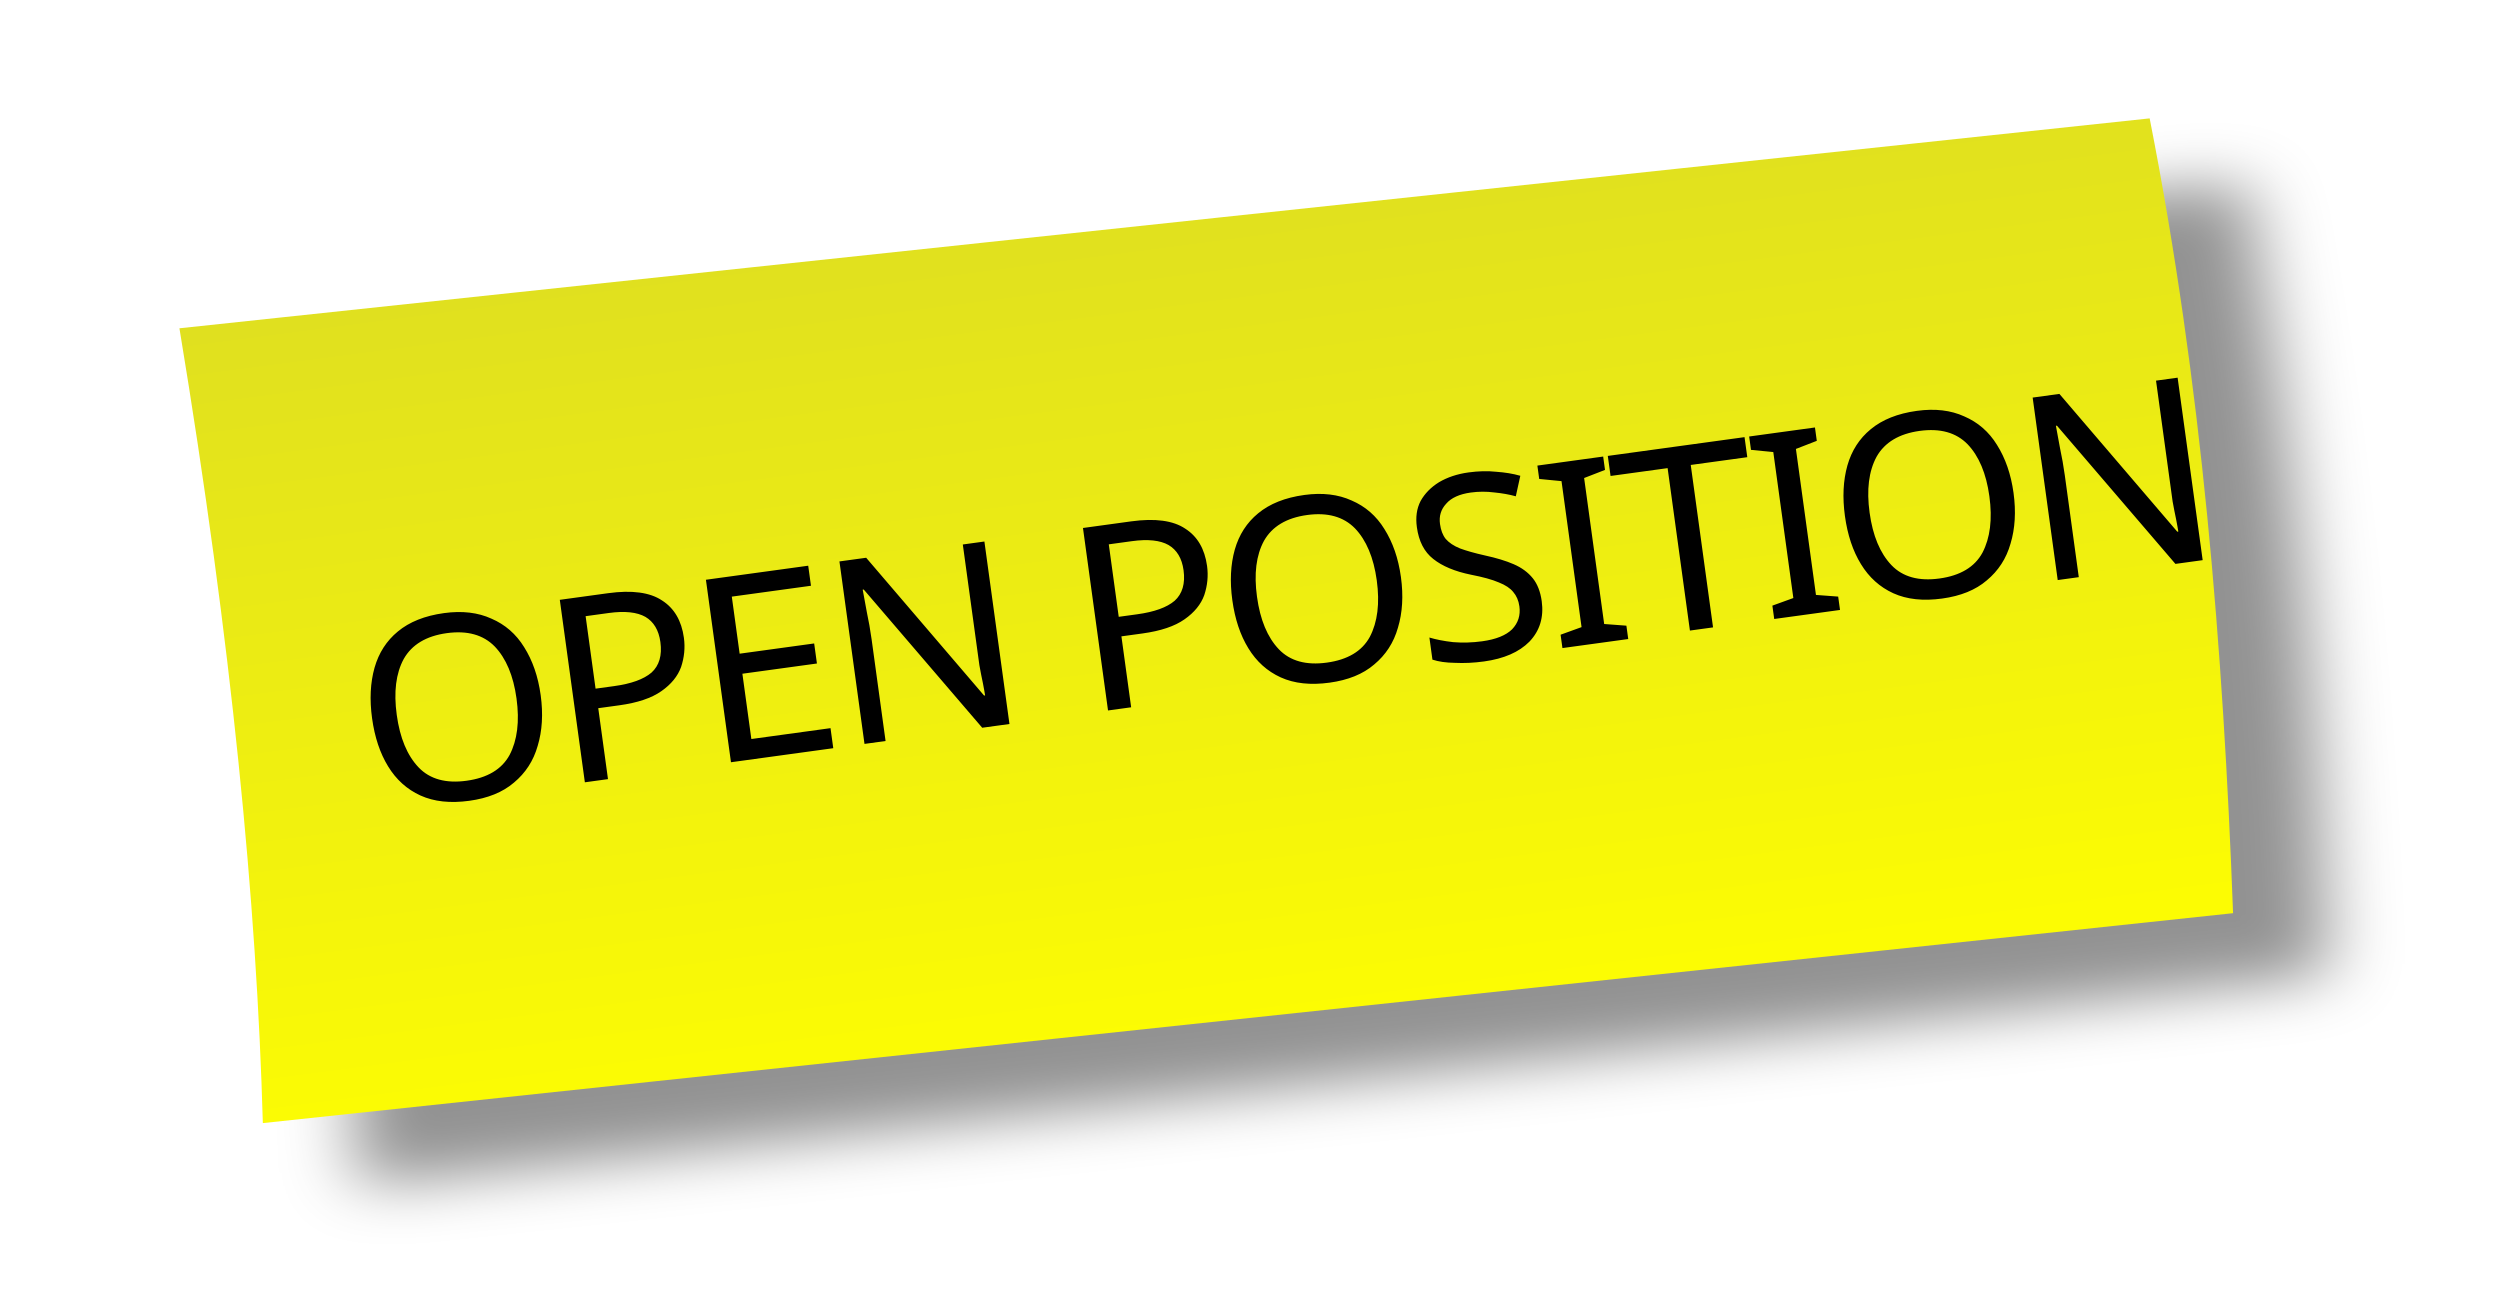
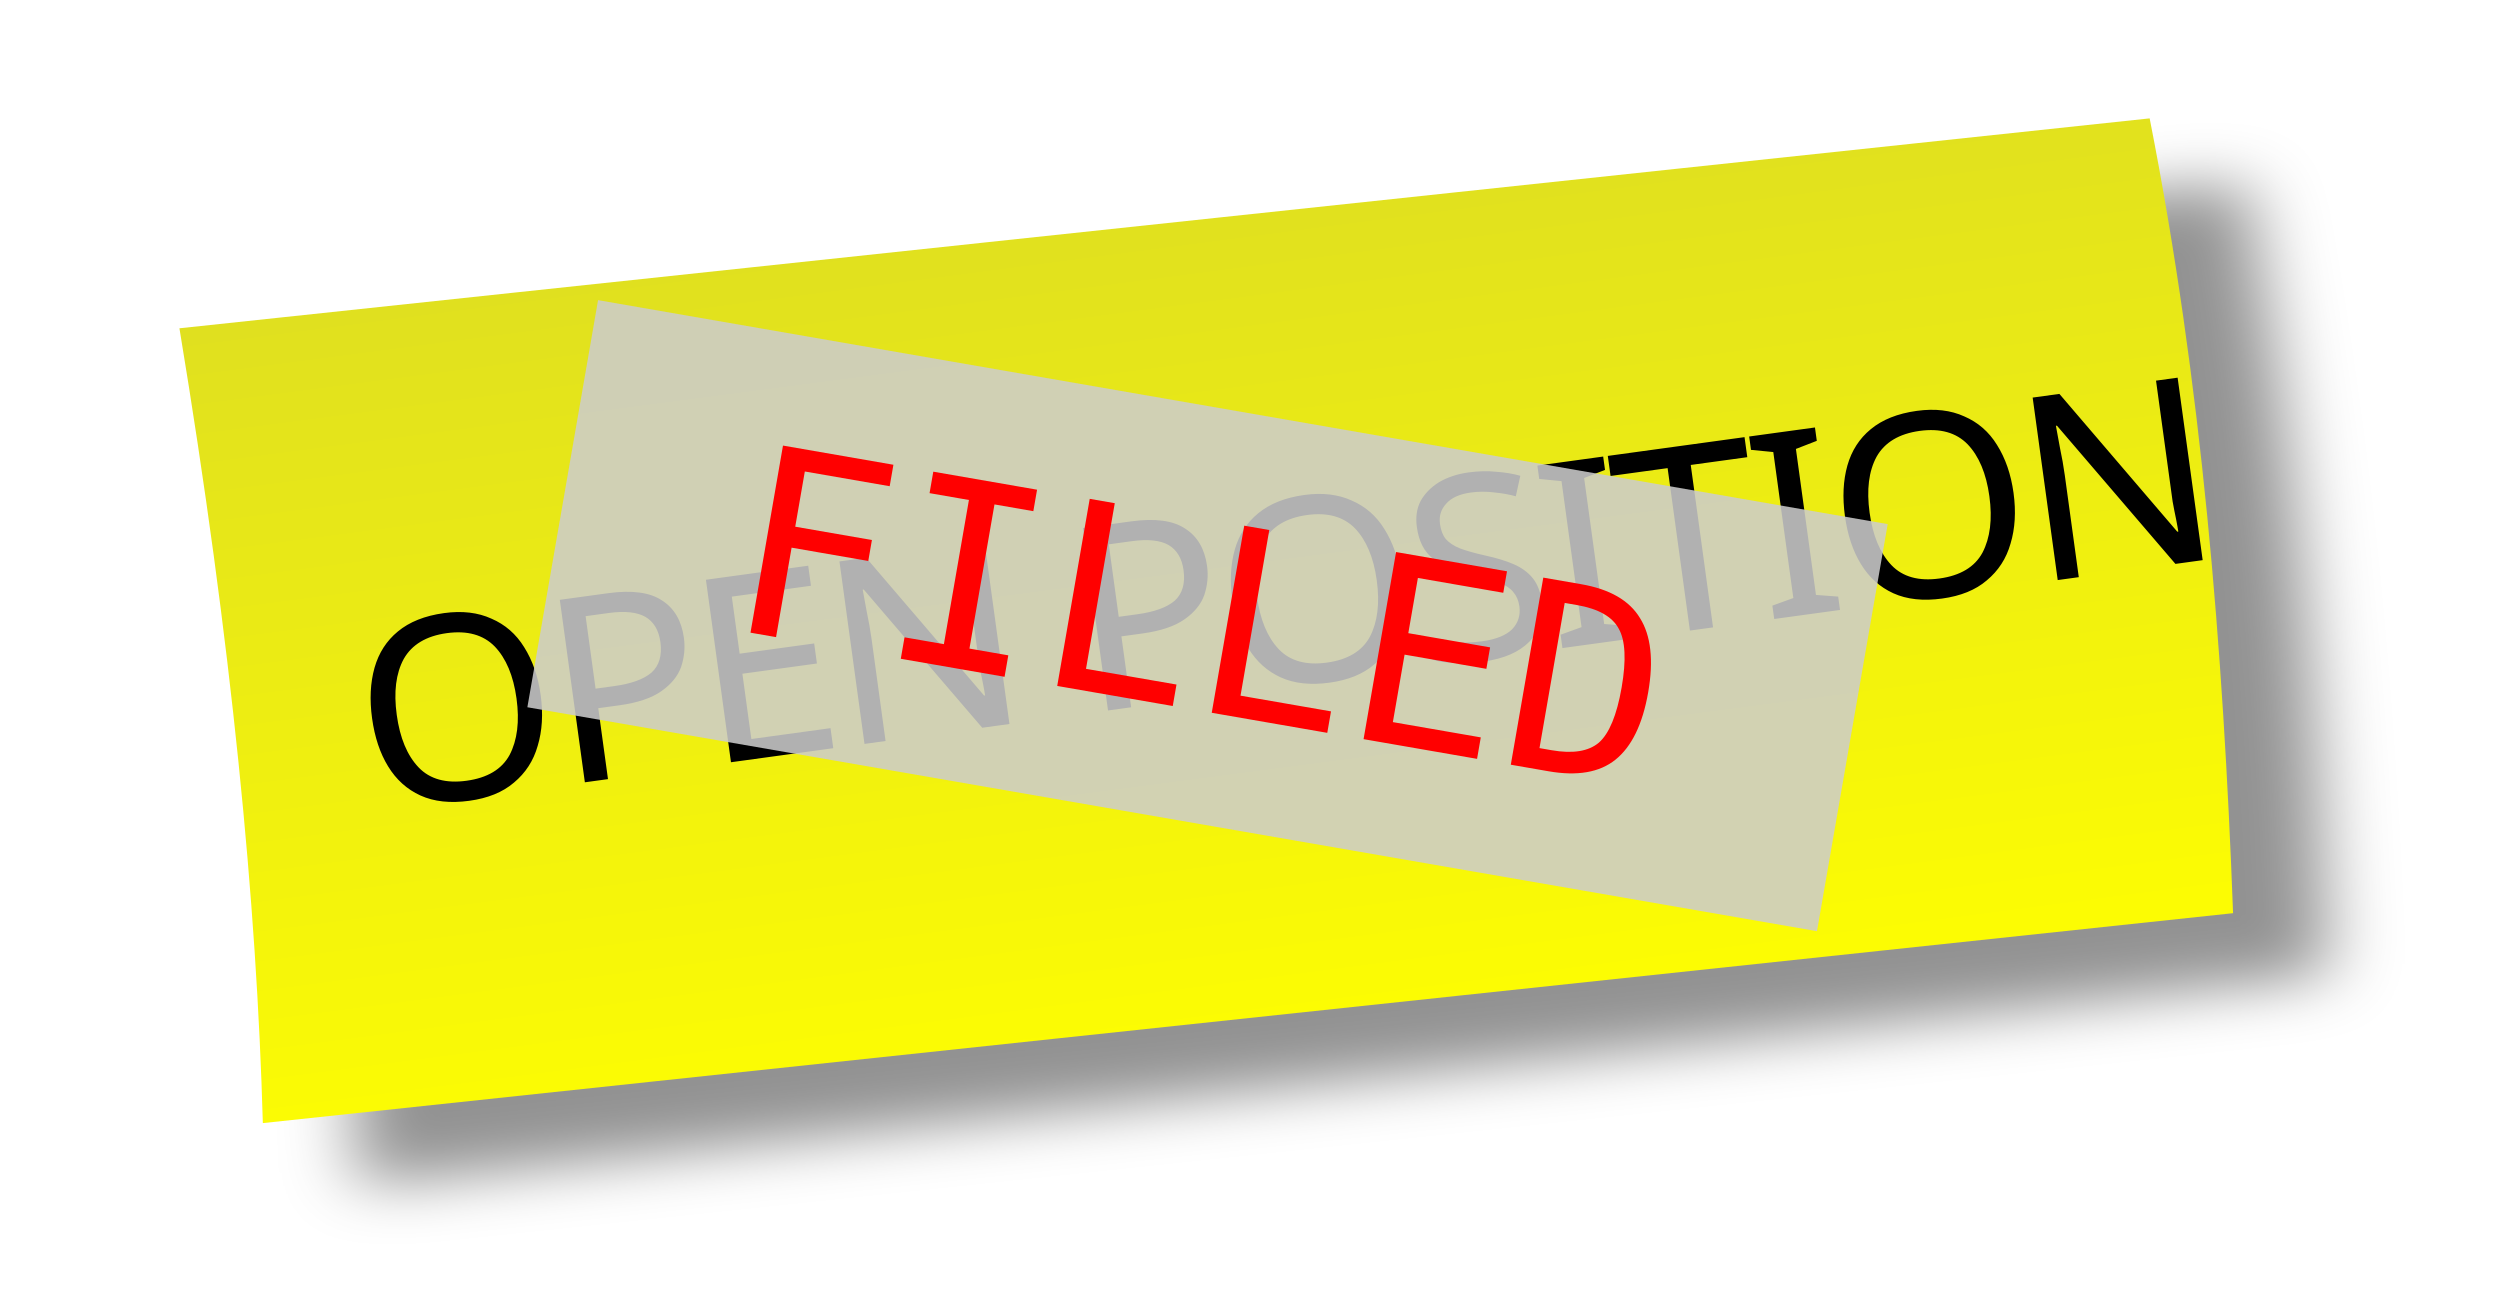
<svg xmlns="http://www.w3.org/2000/svg" xmlns:xlink="http://www.w3.org/1999/xlink" id="svg8" version="1.1" viewBox="0 0 75.284 39.429" height="35.486mm" width="67.756mm">
  <defs id="defs2">
    <linearGradient id="linearGradient4155">
      <stop style="stop-color:#fcfc03;stop-opacity:1;" offset="0" id="stop4151" />
      <stop style="stop-color:#c4c43b;stop-opacity:1;" offset="1" id="stop4153" />
    </linearGradient>
    <linearGradient xlink:href="#linearGradient4155" id="linearGradient4157" x1="36.061" y1="41.414" x2="34.853" y2="-8.289" gradientUnits="userSpaceOnUse" />
    <filter style="color-interpolation-filters:sRGB" id="filter4351" x="-0.039" y="-0.098" width="1.078" height="1.196">
      <feGaussianBlur stdDeviation="0.981" id="feGaussianBlur4353" />
    </filter>
  </defs>
  <g id="layer1" transform="translate(-6.778528,-9.484954)">
    <g id="g248" transform="translate(5.40302,2.817876)">
      <path id="path4349" style="opacity:0.429;mix-blend-mode:normal;fill:#000000;stroke-width:0.469;filter:url(#filter4351);stop-color:#000000" transform="matrix(0.9943724,-0.1059414,0.1043682,0.9945387,2.852706,1.893689)" d="M 5.014,17.178 H 64.681 c 0.728,8.099 0.537,16.101 0,24.066 H 5.014 c 0.506,-6.588 0.573,-14.42 0,-24.066 z" />
      <path id="rect232" style="fill:url(#linearGradient4157);stroke-width:0.469;stop-color:#000000" transform="matrix(0.9943724,-0.1059414,0.1043682,0.9945387,0,0)" d="M 5.014,17.178 H 64.681 c 0.728,8.099 0.537,16.101 0,24.066 H 5.014 c 0.506,-6.588 0.573,-14.42 0,-24.066 z" />
      <text xml:space="preserve" style="font-style:normal;font-weight:normal;font-size:7.761px;line-height:1.25;font-family:sans-serif;letter-spacing:-0.257px;word-spacing:-0.656px;fill:#000000;fill-opacity:1;stroke:none;stroke-width:0.265" x="8.146" y="32.526" id="text1092" transform="rotate(-7.818613)">
        <tspan id="tspan1090" style="font-style:normal;font-variant:normal;font-weight:normal;font-stretch:normal;font-size:7.761px;font-family:TSCu_Comic;-inkscape-font-specification:TSCu_Comic;stroke-width:0.265" x="8.146" y="32.526">OPEN POSITION </tspan>
      </text>
    </g>
+     <rect style="opacity:0.866;fill:#cccccc;stroke:none;stroke-width:0.517;stop-color:#000000" id="rect797" width="39.417" height="12.443" x="27.592" y="14.009" transform="rotate(9.851903)" />
+     <text xml:space="preserve" style="font-style:normal;font-weight:normal;font-size:7.84px;line-height:1.25;font-family:sans-serif;letter-spacing:0px;word-spacing:0px;fill:#ff0000;fill-opacity:1;stroke:none;stroke-width:0.294" x="32.939" y="23.088" id="text1115" transform="rotate(9.851903)">
+       <tspan id="tspan1113" style="font-style:normal;font-variant:normal;font-weight:normal;font-stretch:normal;font-size:7.84px;font-family:'DejaVu Sans Mono';-inkscape-font-specification:'DejaVu Sans Mono';fill:#ff0000;stroke-width:0.294" x="32.939" y="23.088">FILLED</tspan>
+     </text>
  </g>
</svg>
